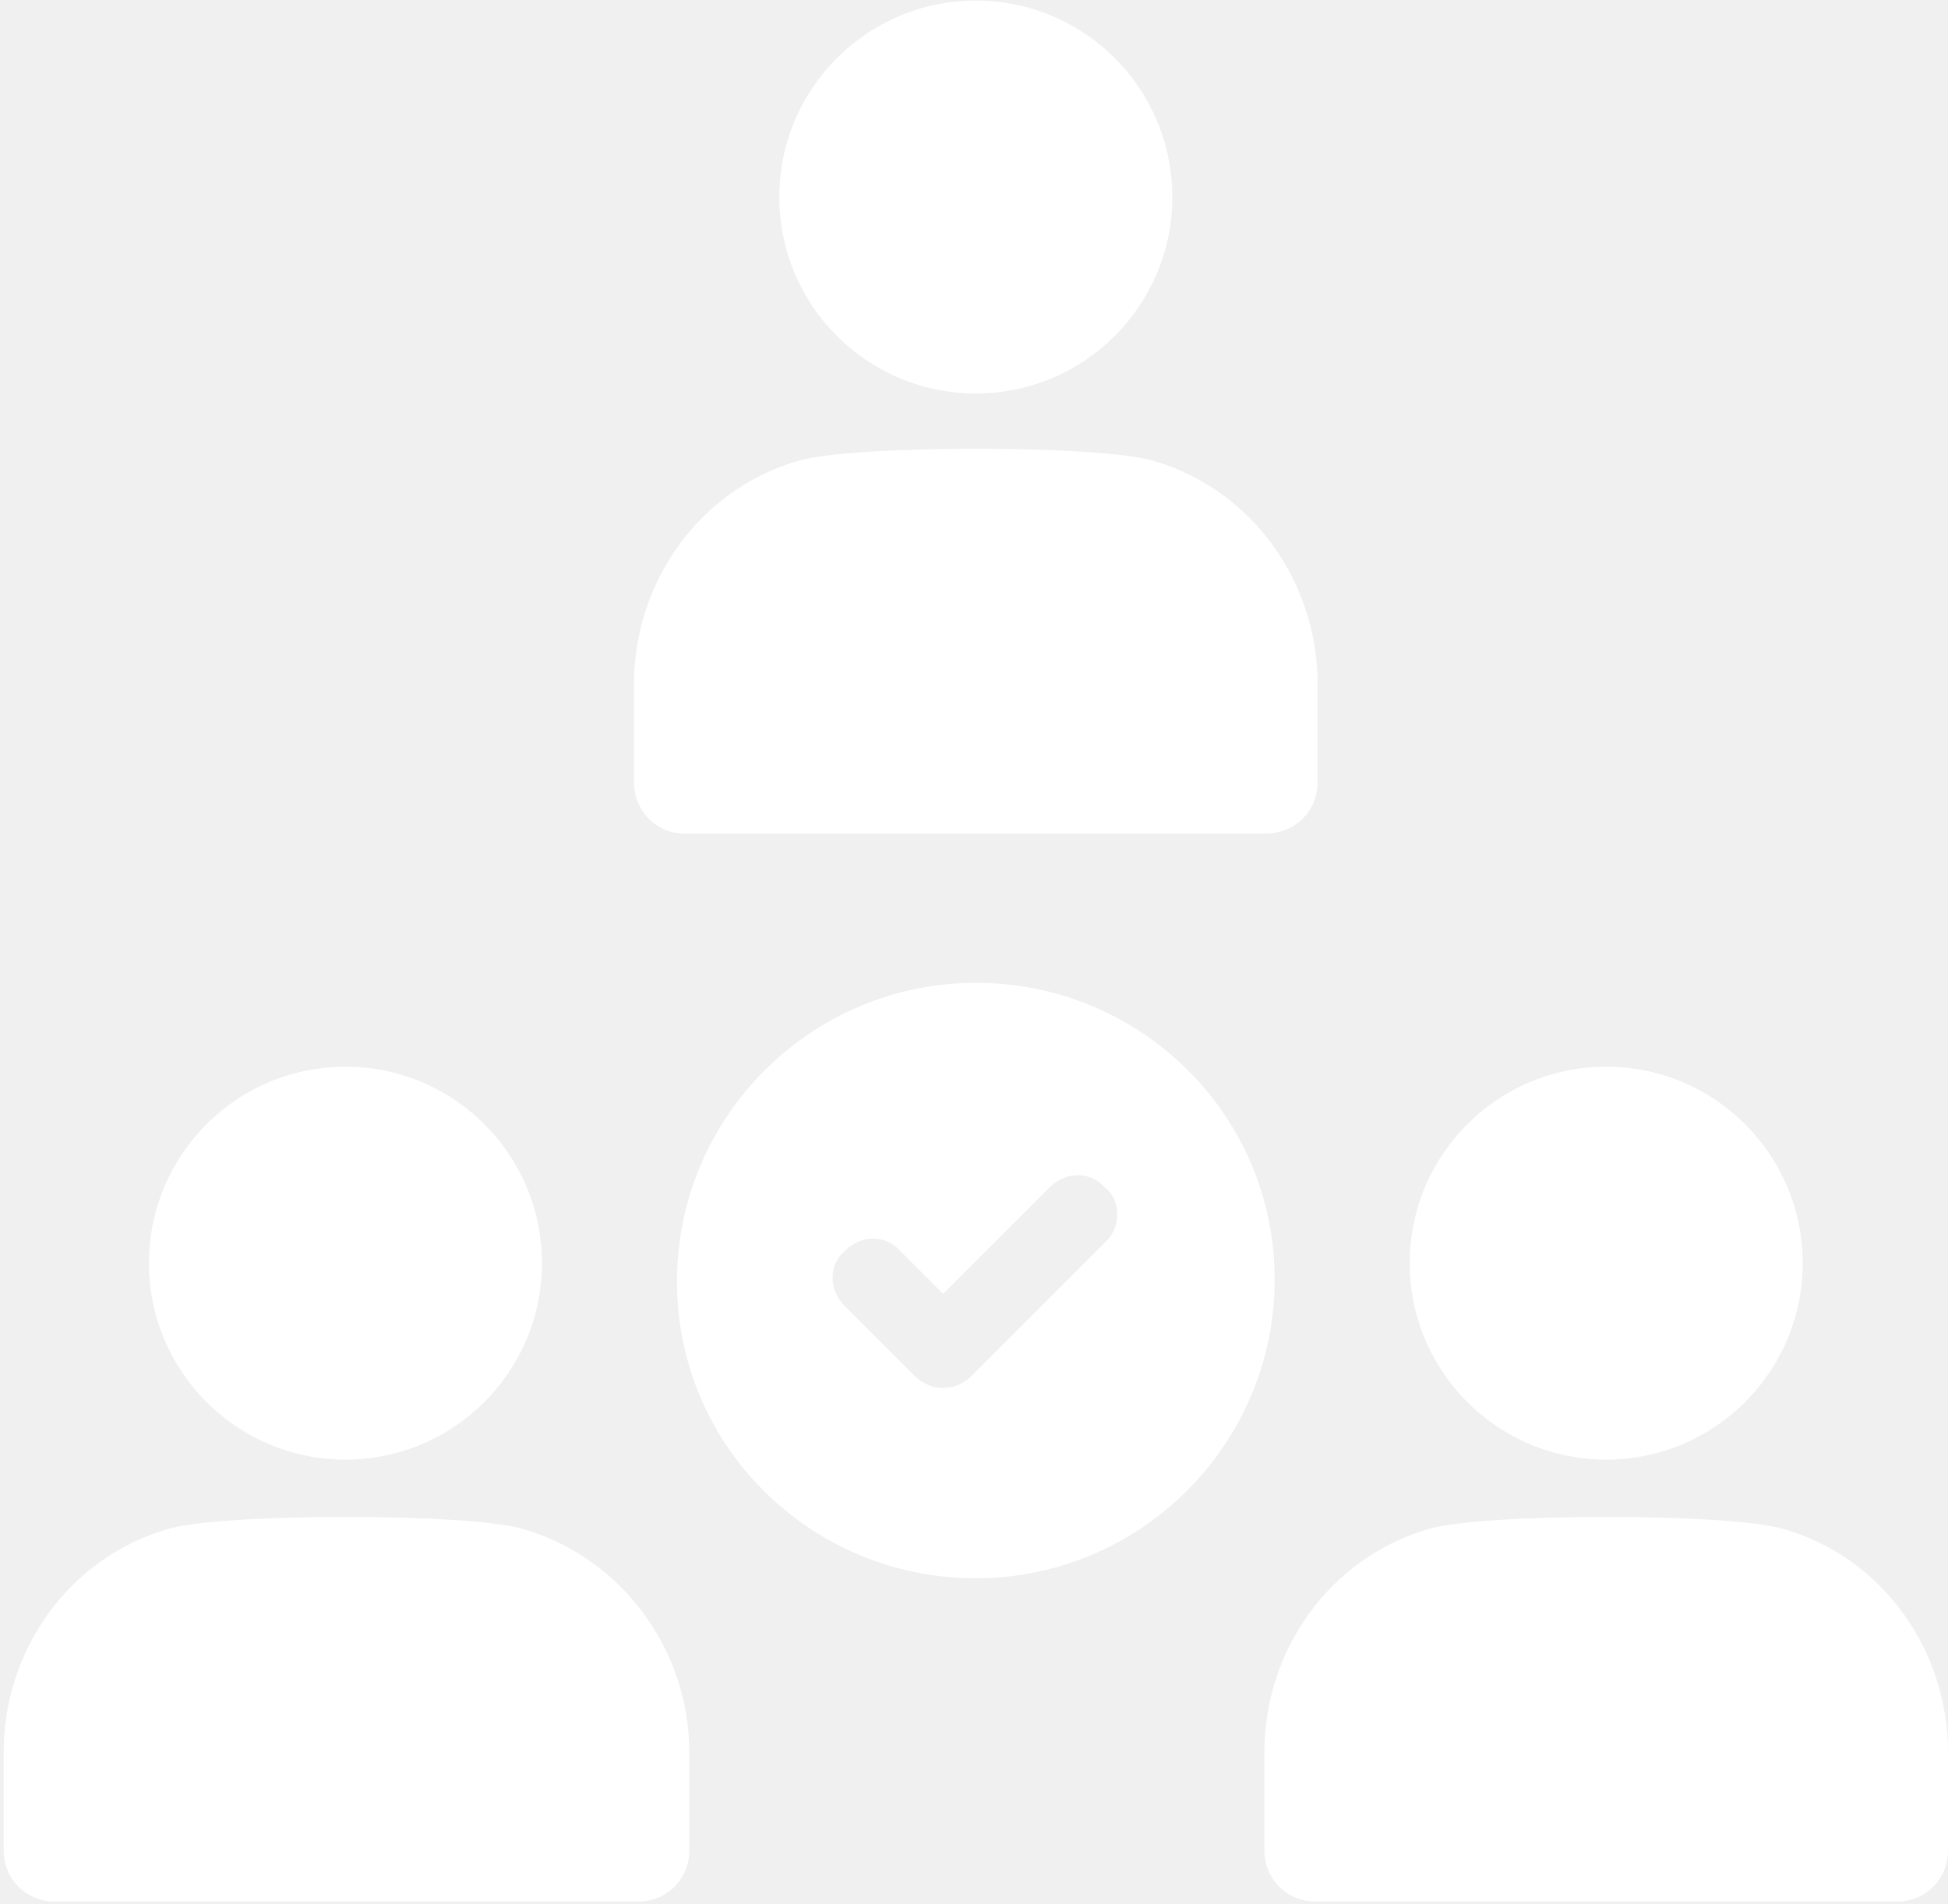
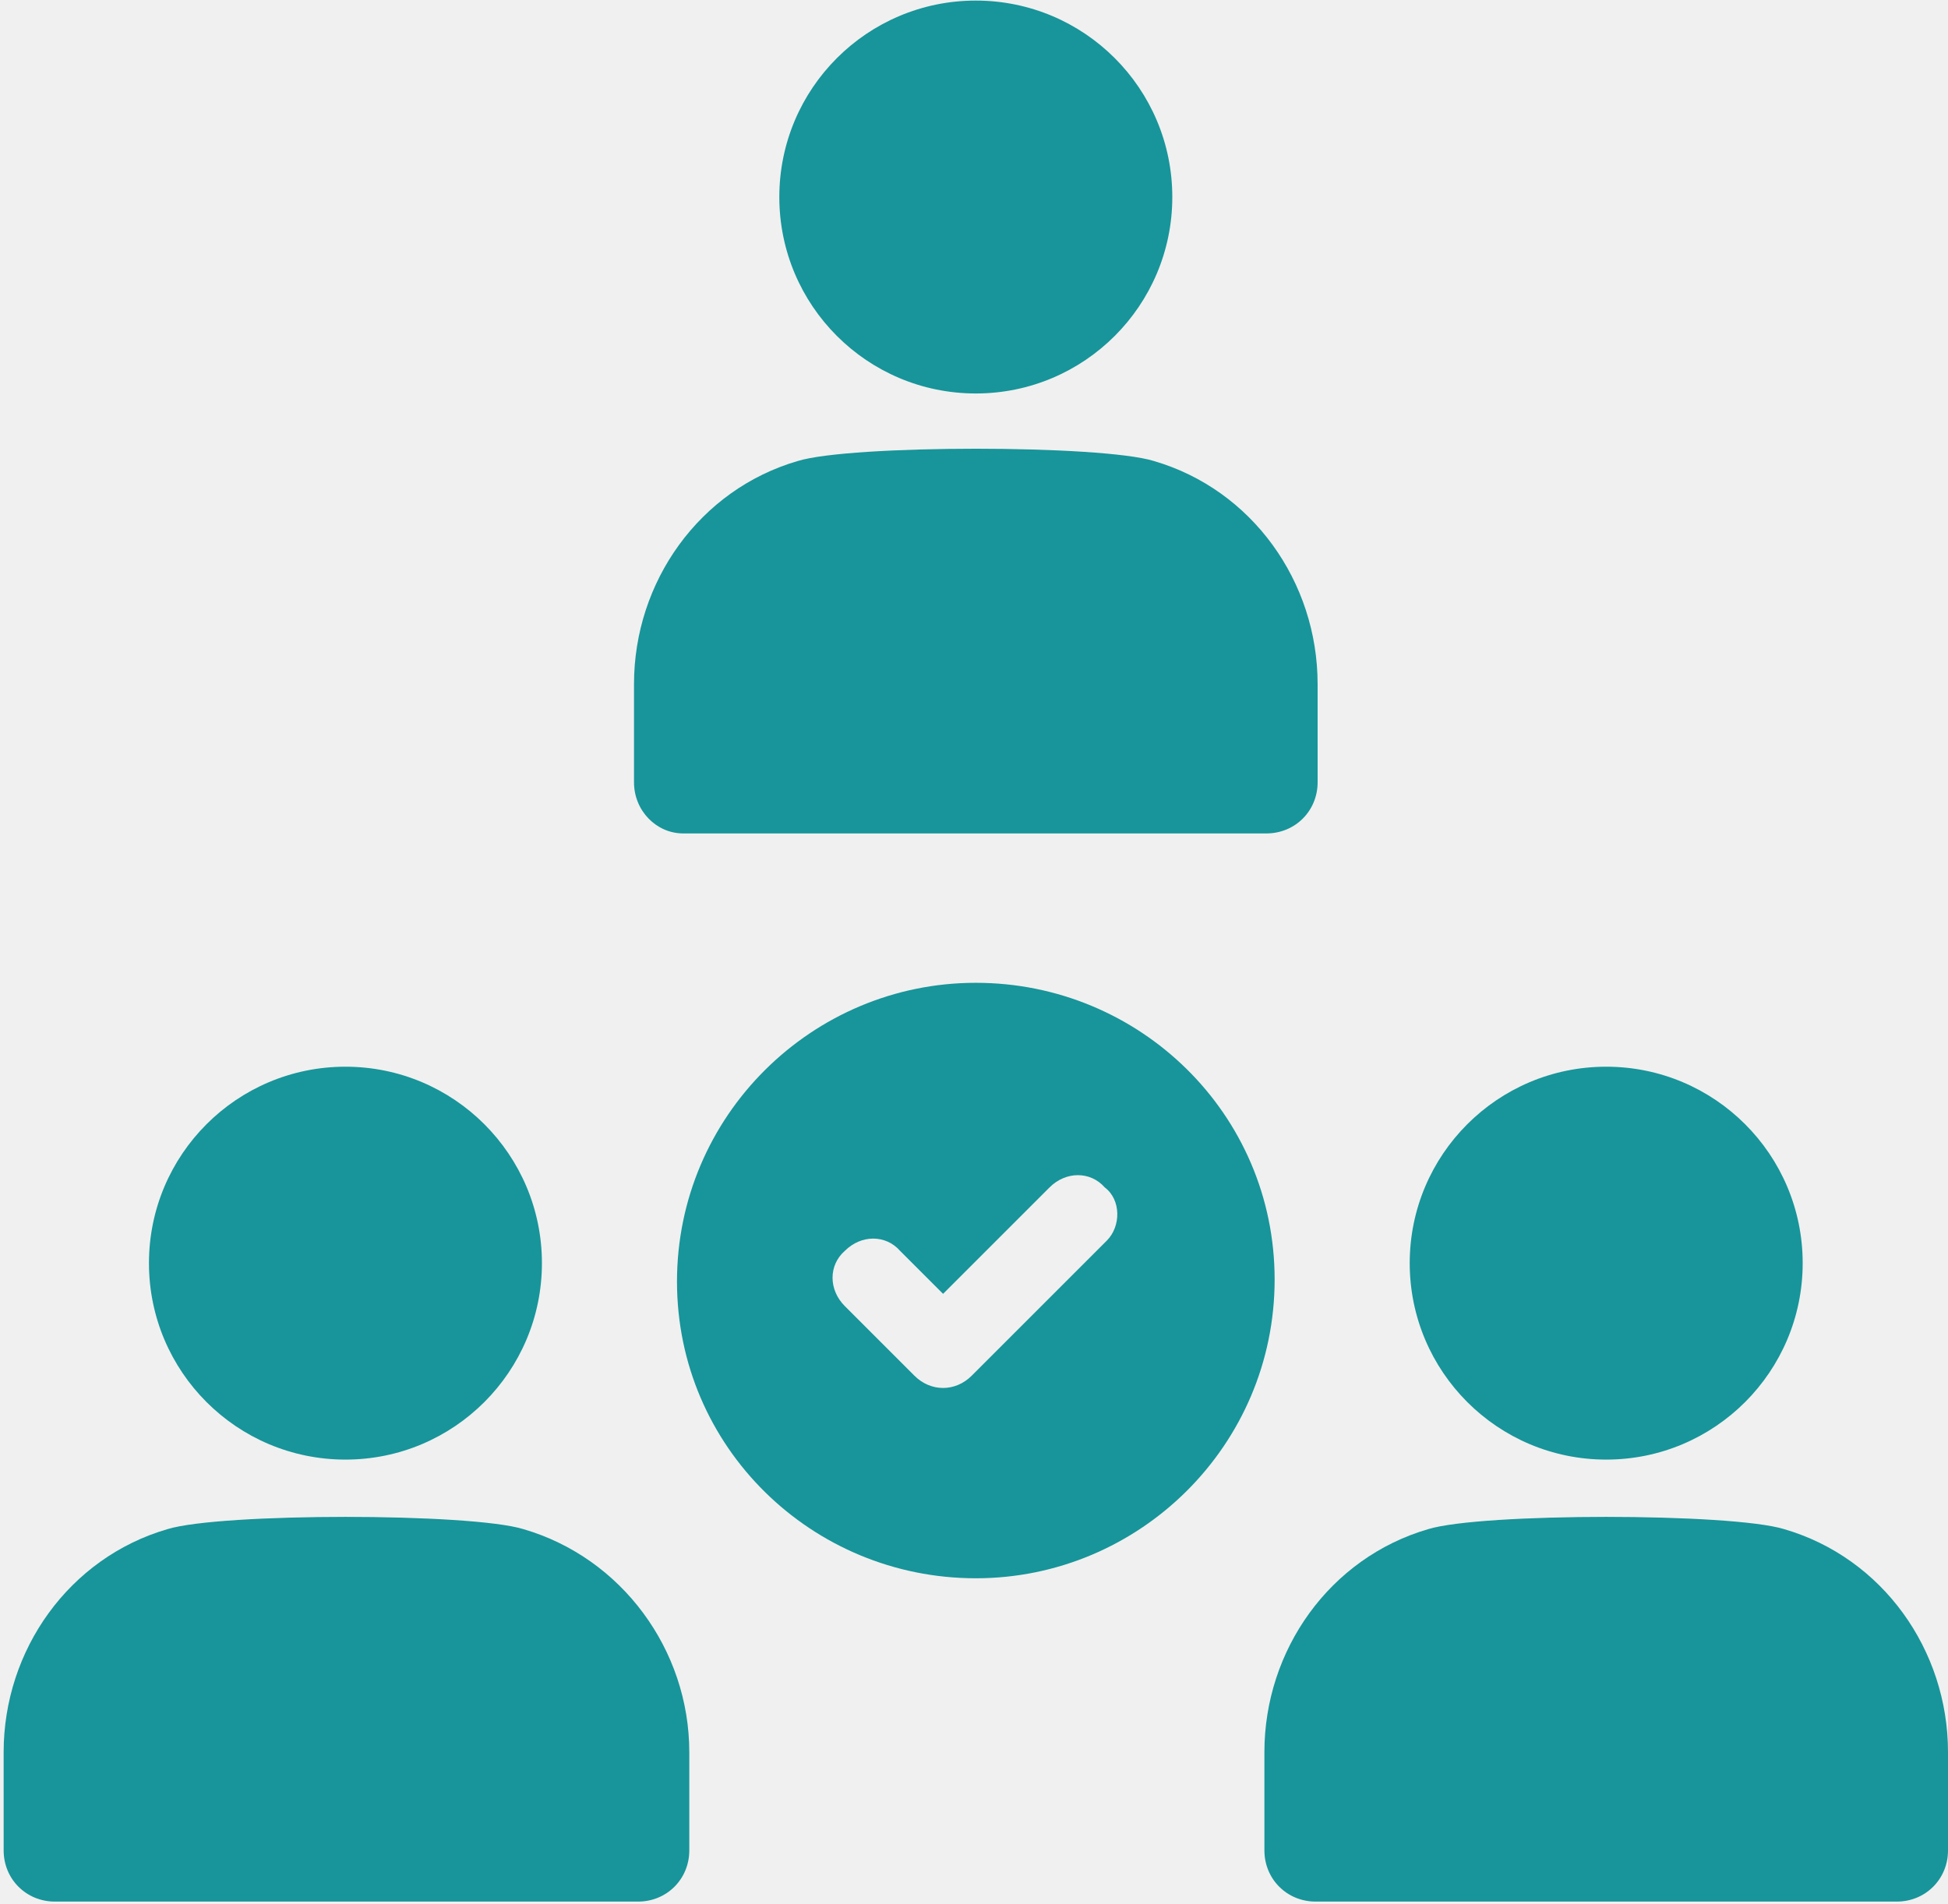
<svg xmlns="http://www.w3.org/2000/svg" width="533" height="521" viewBox="0 0 533 521" fill="none">
-   <path d="M266.996 268.96C222.195 268.96 185.234 305.358 185.234 350.722C185.234 396.077 222.195 431.921 266.996 431.921C311.797 431.921 348.758 395.523 348.758 350.159C348.758 304.8 311.797 268.96 266.996 268.96ZM302.836 339.519L265.875 376.48C263.637 378.718 260.836 379.839 258.036 379.839C255.235 379.839 252.434 378.718 250.196 376.48L231.157 357.441C226.676 352.96 226.676 346.242 231.157 342.32C235.637 337.839 242.356 337.839 246.278 342.32L258.04 354.082L287.161 324.961C291.641 320.48 298.36 320.48 302.282 324.961C306.758 328.32 306.758 335.602 302.836 339.52L302.836 339.519Z" fill="white" />
-   <path d="M143.238 418.48C128.679 414 60.359 414 45.797 418.48C18.918 426.32 0.996 451.519 0.996 479.519L1 506.398C1 514.238 7.16 520.398 15 520.398H174.6C182.44 520.398 188.6 514.238 188.6 506.398V479.519C188.6 451.519 170.12 426.32 143.237 418.48H143.238Z" fill="white" />
-   <path d="M148.278 345.68C148.278 375.371 124.208 399.442 94.516 399.442C64.825 399.442 40.758 375.372 40.758 345.68C40.758 315.989 64.824 291.922 94.516 291.922C124.207 291.922 148.278 315.988 148.278 345.68Z" fill="white" />
-   <path d="M488.199 418.48C473.64 414 405.32 414 390.758 418.48C363.879 426.32 345.957 451.519 345.957 479.519L345.961 506.398C345.961 514.238 352.121 520.398 359.961 520.398H519.001C526.841 520.398 533.001 514.238 533.001 506.398V479.519C533.001 451.519 515.079 426.32 488.2 418.48H488.199Z" fill="white" />
-   <path d="M493.239 345.68C493.239 375.371 469.173 399.442 439.481 399.442C409.79 399.442 385.719 375.372 385.719 345.68C385.719 315.989 409.789 291.922 439.481 291.922C469.172 291.922 493.239 315.988 493.239 345.68Z" fill="white" />
-   <path d="M186.92 228.08H346.52C354.359 228.08 360.52 221.92 360.52 214.08L360.516 187.201C360.516 159.201 342.594 134.002 315.715 126.162C301.156 121.682 232.836 121.682 218.274 126.162C191.395 134.002 173.473 159.201 173.473 187.201V214.08C173.477 221.924 179.637 228.08 186.918 228.08H186.92Z" fill="white" />
-   <path d="M320.758 53.922C320.758 83.61 296.688 107.68 266.996 107.68C237.304 107.68 213.234 83.61 213.234 53.922C213.234 24.231 237.304 0.16 266.996 0.16C296.688 0.16 320.758 24.23 320.758 53.922Z" fill="white" />
+   <path d="M266.996 268.96C222.195 268.96 185.234 305.358 185.234 350.722C185.234 396.077 222.195 431.921 266.996 431.921C311.797 431.921 348.758 395.523 348.758 350.159C348.758 304.8 311.797 268.96 266.996 268.96ZM302.836 339.519L265.875 376.48C263.637 378.718 260.836 379.839 258.036 379.839C255.235 379.839 252.434 378.718 250.196 376.48L231.157 357.441C226.676 352.96 226.676 346.242 231.157 342.32C235.637 337.839 242.356 337.839 246.278 342.32L258.04 354.082L287.161 324.961C291.641 320.48 298.36 320.48 302.282 324.961C306.758 328.32 306.758 335.602 302.836 339.52L302.836 339.519Z" fill="#17959A" />
+   <path d="M143.238 418.48C128.679 414 60.359 414 45.797 418.48C18.918 426.32 0.996 451.519 0.996 479.519L1 506.398C1 514.238 7.16 520.398 15 520.398H174.6C182.44 520.398 188.6 514.238 188.6 506.398V479.519C188.6 451.519 170.12 426.32 143.237 418.48H143.238Z" fill="#17959A" />
+   <path d="M148.278 345.68C148.278 375.371 124.208 399.442 94.516 399.442C64.825 399.442 40.758 375.372 40.758 345.68C40.758 315.989 64.824 291.922 94.516 291.922C124.207 291.922 148.278 315.988 148.278 345.68Z" fill="#17959A" />
+   <path d="M488.199 418.48C473.64 414 405.32 414 390.758 418.48C363.879 426.32 345.957 451.519 345.957 479.519L345.961 506.398C345.961 514.238 352.121 520.398 359.961 520.398H519.001C526.841 520.398 533.001 514.238 533.001 506.398V479.519C533.001 451.519 515.079 426.32 488.2 418.48H488.199Z" fill="#17959A" />
+   <path d="M493.239 345.68C493.239 375.371 469.173 399.442 439.481 399.442C409.79 399.442 385.719 375.372 385.719 345.68C385.719 315.989 409.789 291.922 439.481 291.922C469.172 291.922 493.239 315.988 493.239 345.68Z" fill="#17959A" />
+   <path d="M186.92 228.08H346.52C354.359 228.08 360.52 221.92 360.52 214.08L360.516 187.201C360.516 159.201 342.594 134.002 315.715 126.162C301.156 121.682 232.836 121.682 218.274 126.162C191.395 134.002 173.473 159.201 173.473 187.201V214.08C173.477 221.924 179.637 228.08 186.918 228.08H186.92Z" fill="#17959A" />
+   <path d="M320.758 53.922C320.758 83.61 296.688 107.68 266.996 107.68C237.304 107.68 213.234 83.61 213.234 53.922C213.234 24.231 237.304 0.16 266.996 0.16C296.688 0.16 320.758 24.23 320.758 53.922Z" fill="#17959A" />
</svg>
